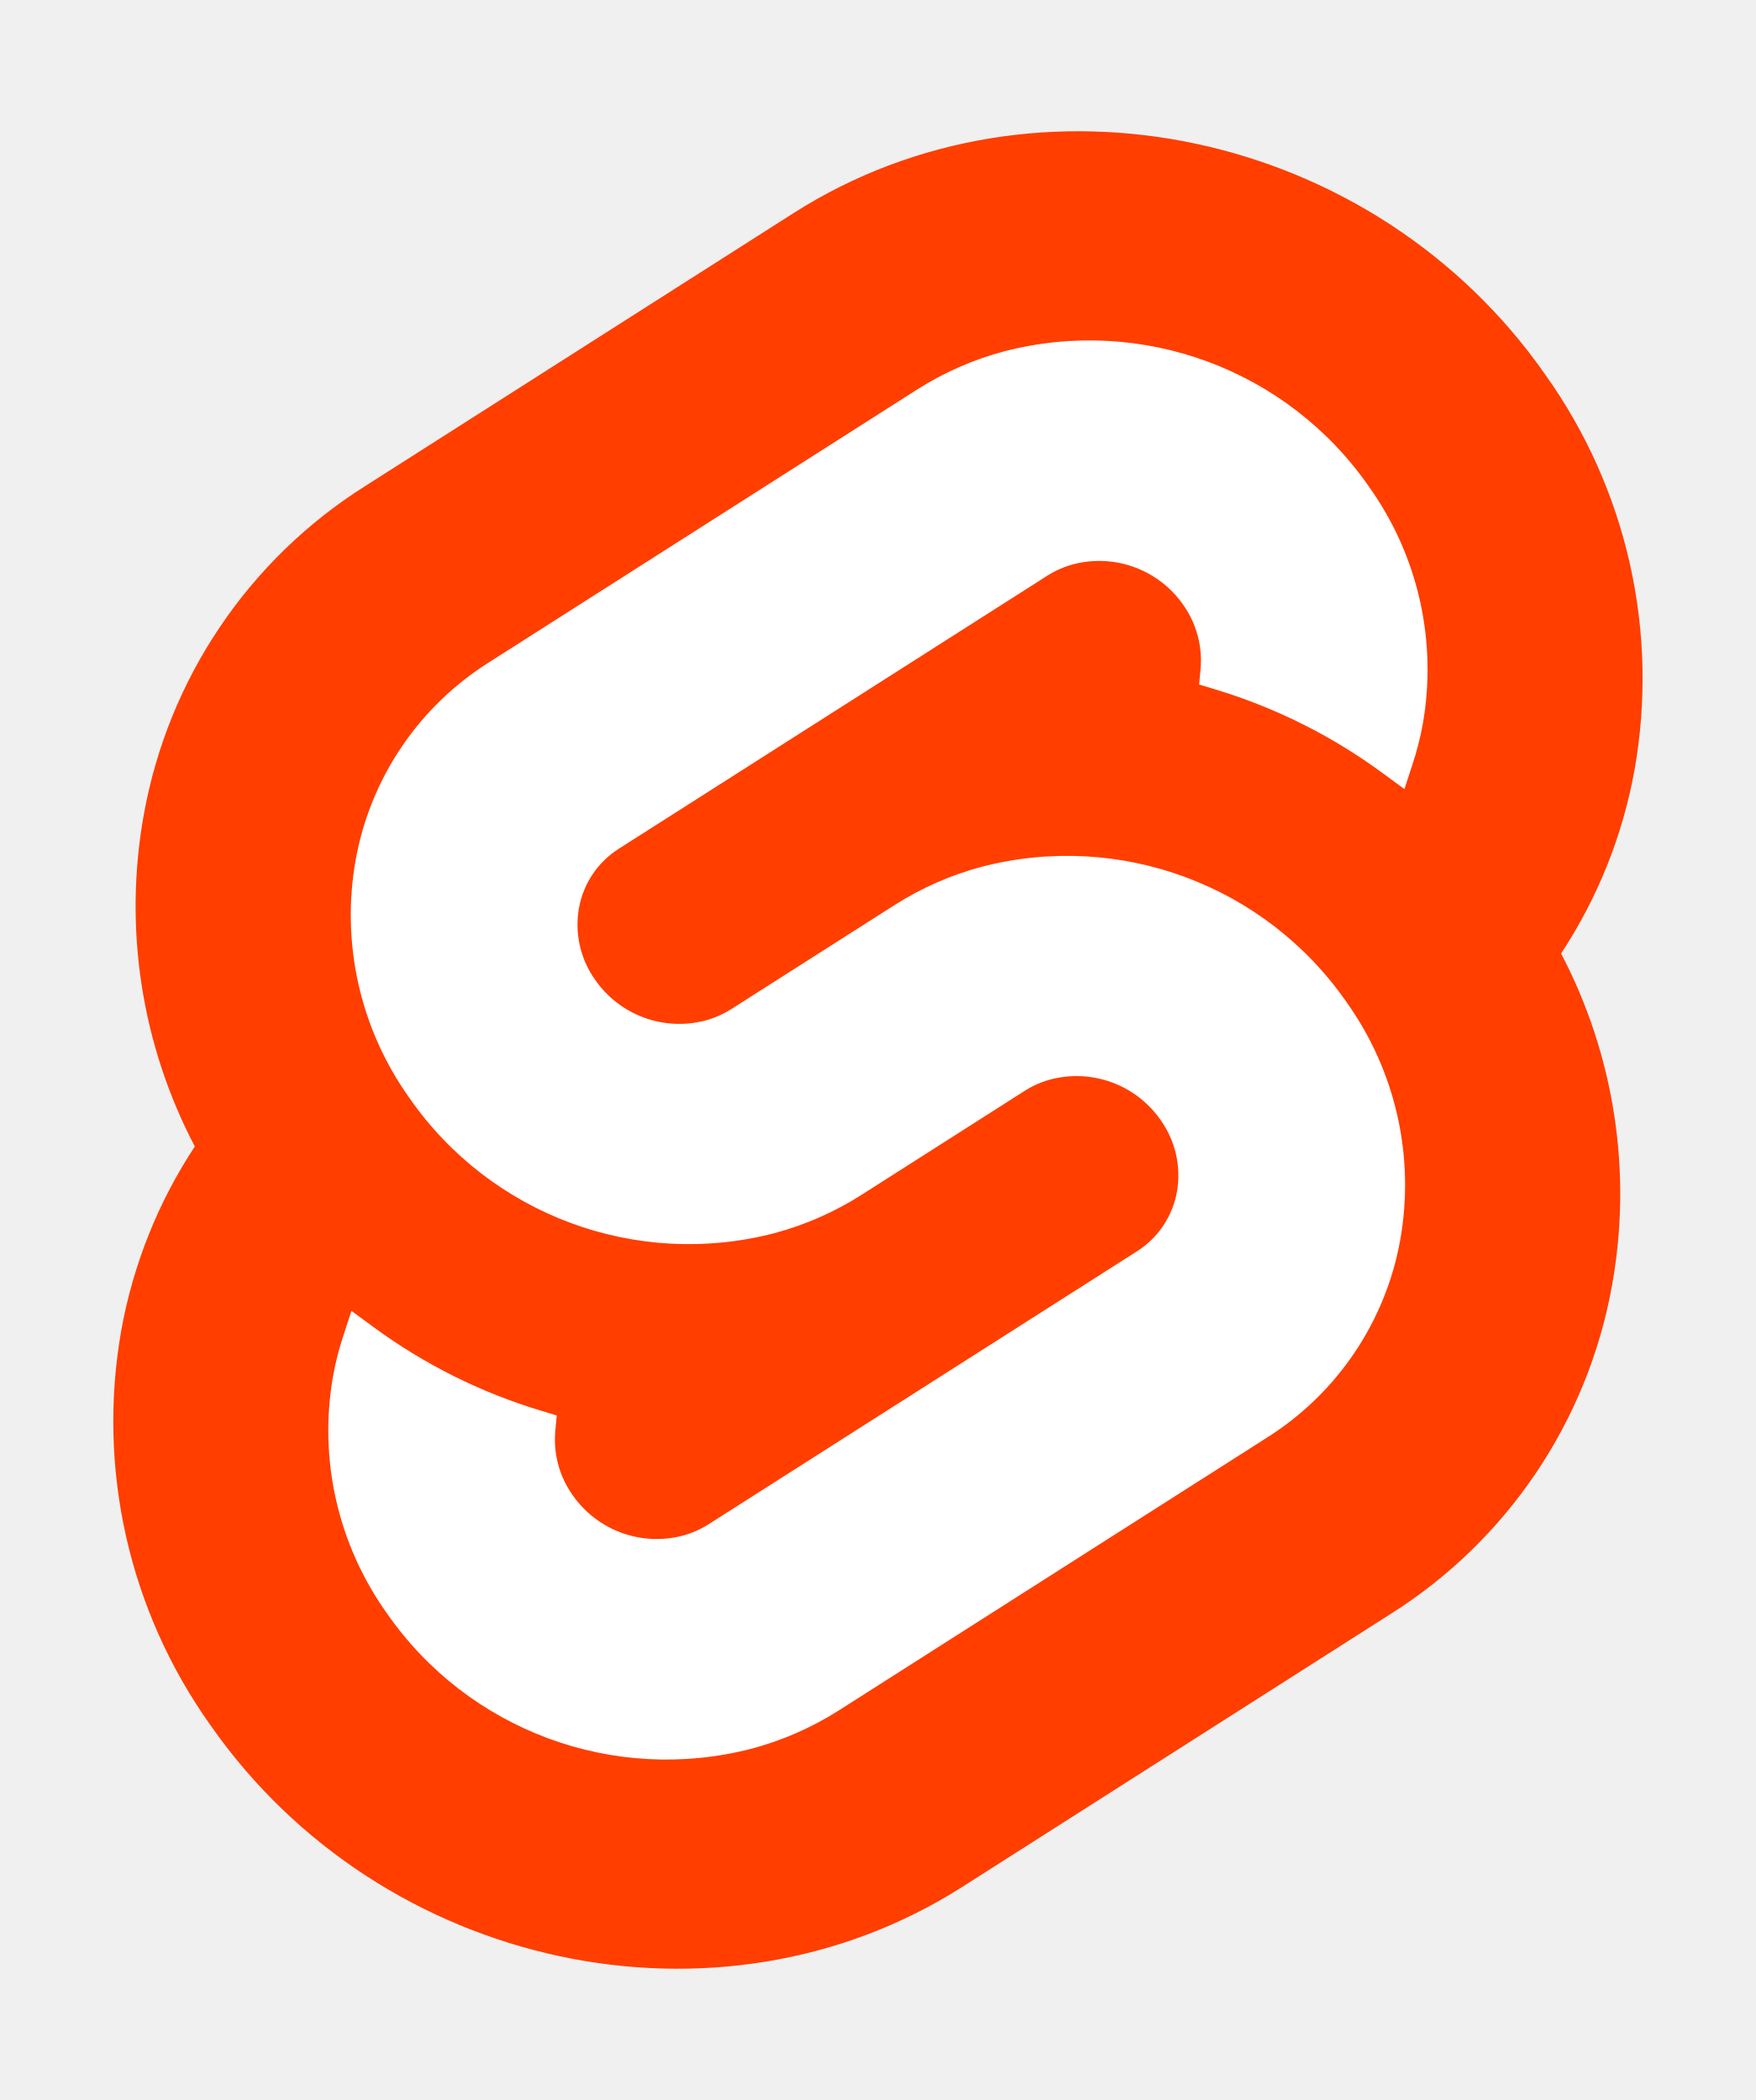
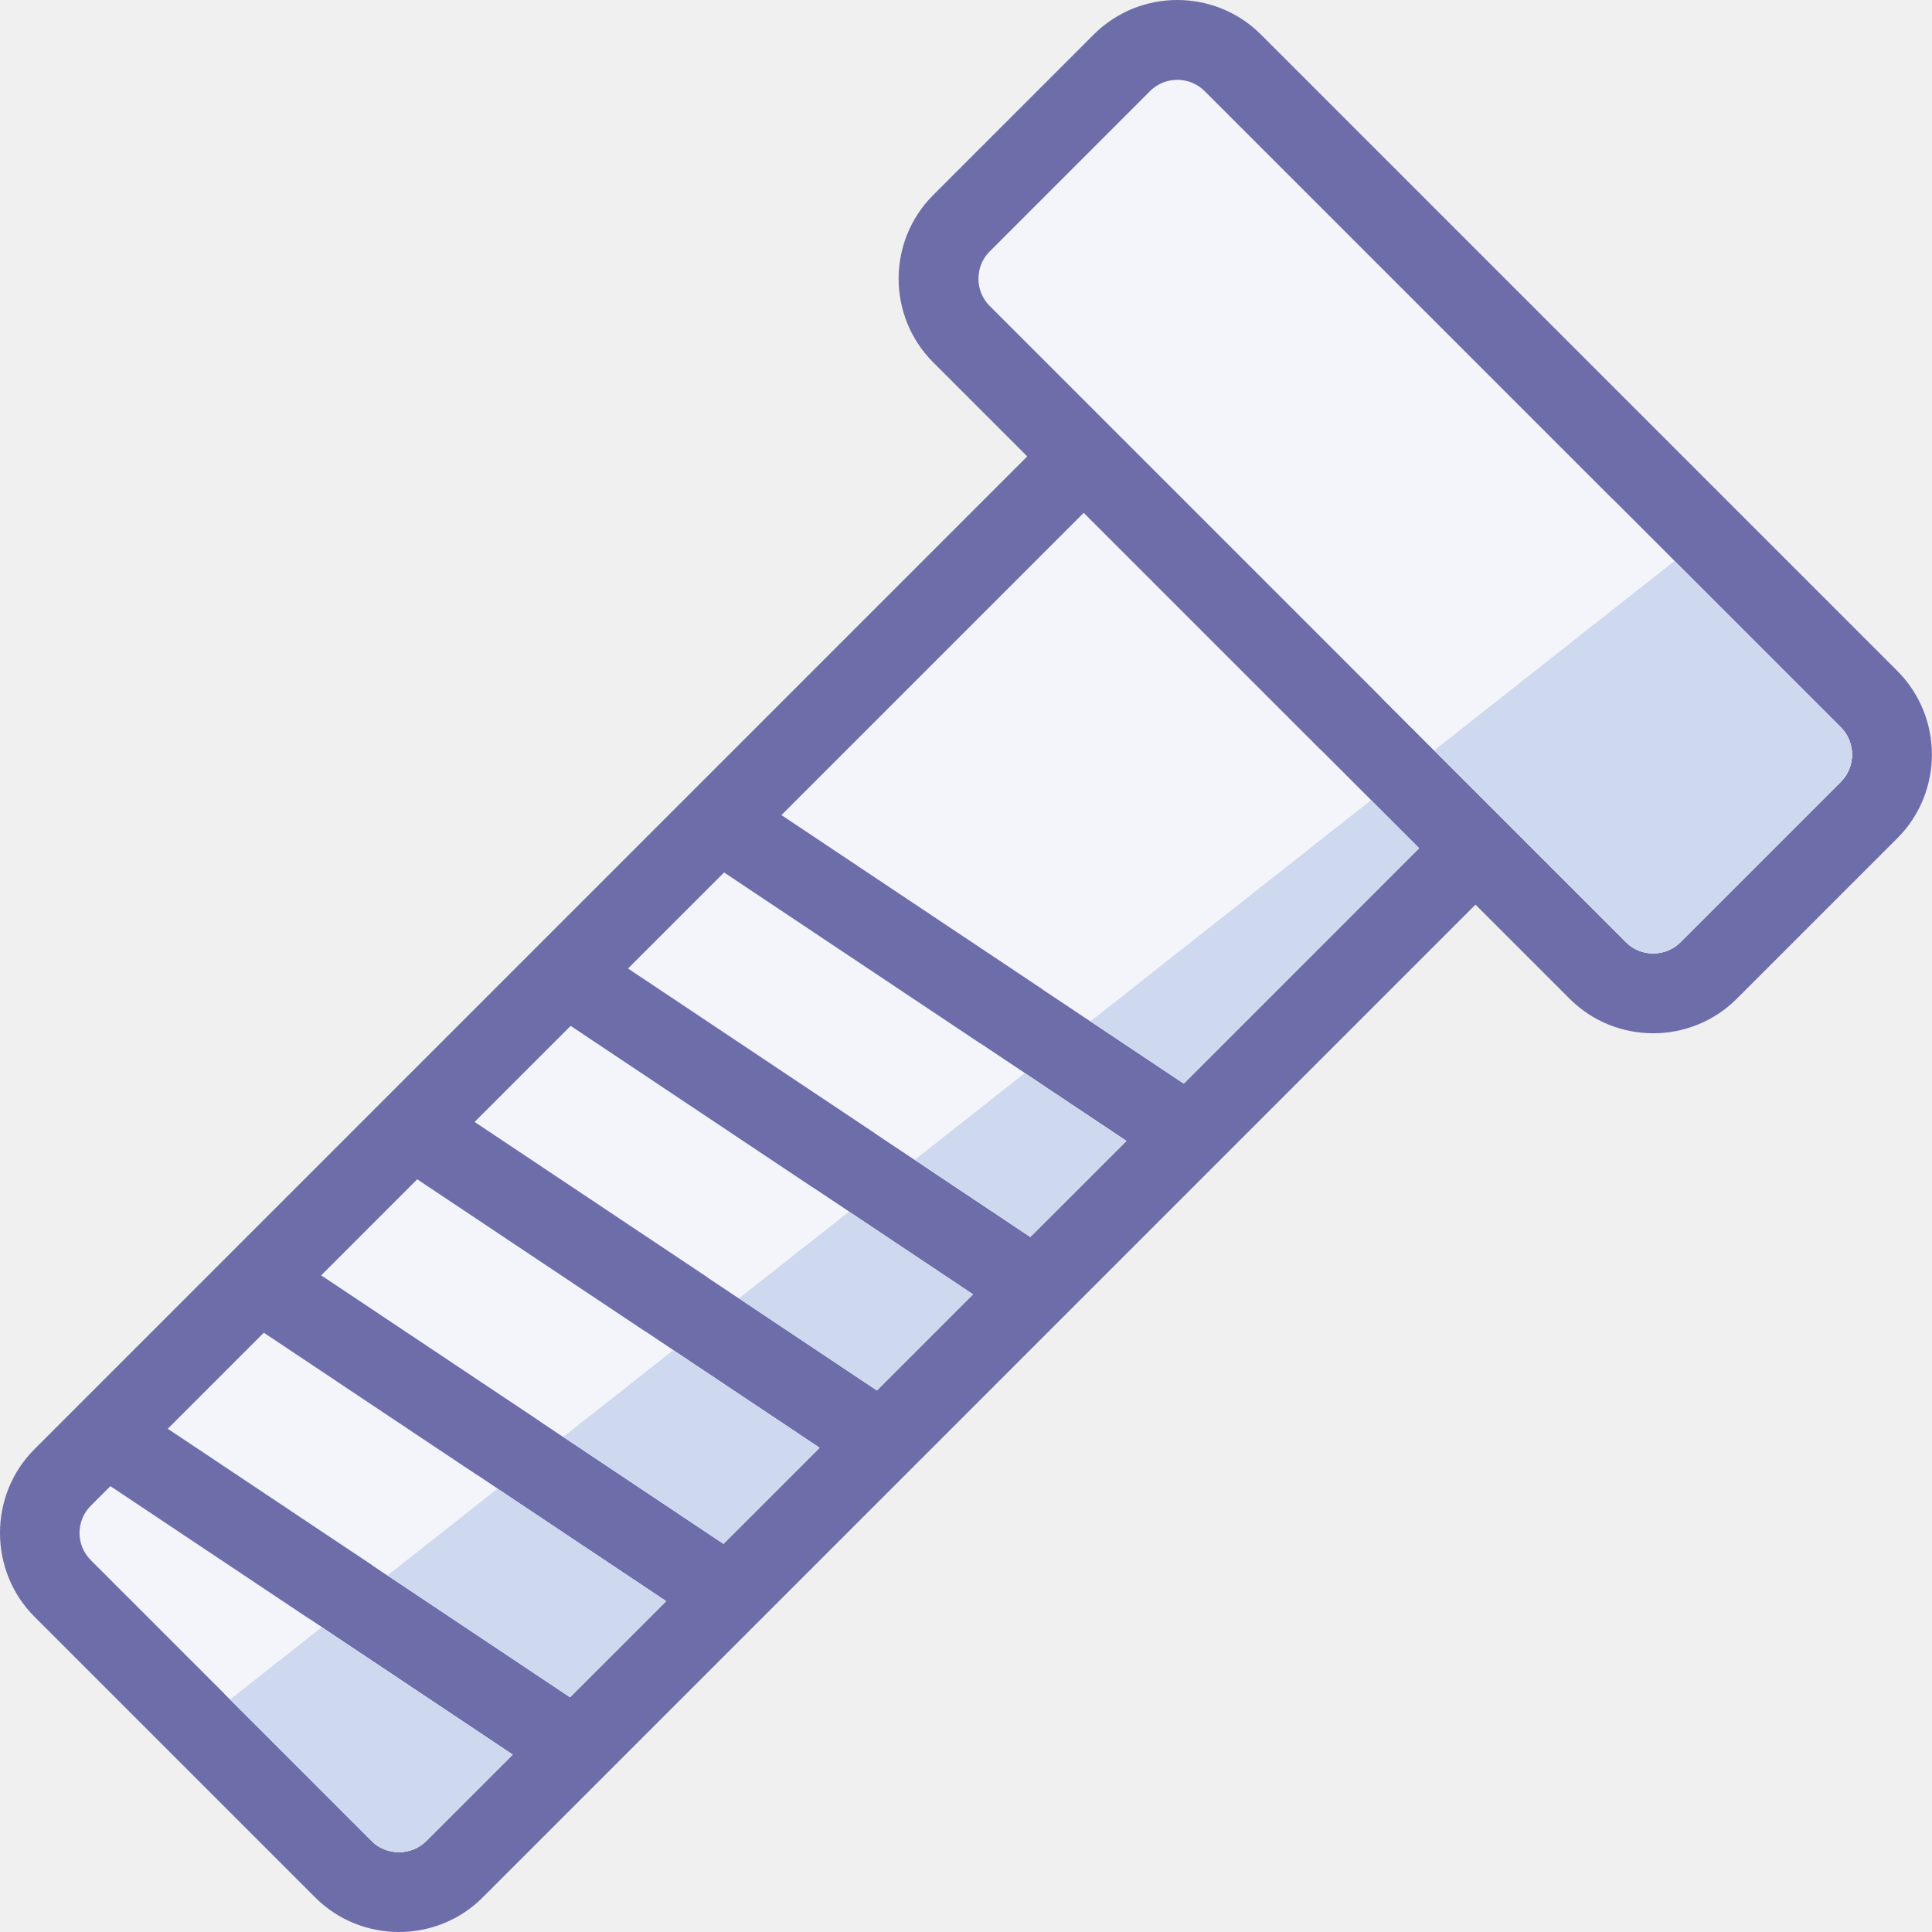
- <svg xmlns="http://www.w3.org/2000/svg" width="107" height="128" viewBox="0 0 107 128">
-   <path d="M94.157 22.819c-10.4-14.885-30.94-19.297-45.792-9.835L22.282 29.608A29.92 29.92 0 0 0 8.764 49.65a31.5 31.5 0 0 0 3.108 20.231 30 30 0 0 0-4.477 11.183 31.9 31.9 0 0 0 5.448 24.116c10.402 14.887 30.942 19.297 45.791 9.835l26.083-16.624A29.92 29.92 0 0 0 98.235 78.35a31.53 31.53 0 0 0-3.105-20.232 30 30 0 0 0 4.474-11.182 31.88 31.88 0 0 0-5.447-24.116" style="fill:#ff3e00" />
-   <path d="M45.817 106.582a20.72 20.72 0 0 1-22.237-8.243 19.17 19.17 0 0 1-3.277-14.503 18 18 0 0 1 .624-2.435l.49-1.498 1.337.981a33.6 33.6 0 0 0 10.203 5.098l.97.294-.09.968a5.85 5.85 0 0 0 1.052 3.878 6.24 6.24 0 0 0 6.695 2.485 5.8 5.8 0 0 0 1.603-.704L69.27 76.28a5.43 5.43 0 0 0 2.45-3.631 5.8 5.8 0 0 0-.987-4.371 6.24 6.24 0 0 0-6.698-2.487 5.7 5.7 0 0 0-1.6.704l-9.953 6.345a19 19 0 0 1-5.296 2.326 20.72 20.72 0 0 1-22.237-8.243 19.17 19.17 0 0 1-3.277-14.502 17.99 17.99 0 0 1 8.13-12.052l26.081-16.623a19 19 0 0 1 5.3-2.329 20.72 20.72 0 0 1 22.237 8.243 19.17 19.17 0 0 1 3.277 14.503 18 18 0 0 1-.624 2.435l-.49 1.498-1.337-.98a33.6 33.6 0 0 0-10.203-5.1l-.97-.294.09-.968a5.86 5.86 0 0 0-1.052-3.878 6.24 6.24 0 0 0-6.696-2.485 5.8 5.8 0 0 0-1.602.704L37.73 51.72a5.42 5.42 0 0 0-2.449 3.63 5.79 5.79 0 0 0 .986 4.372 6.24 6.24 0 0 0 6.698 2.486 5.8 5.8 0 0 0 1.602-.704l9.952-6.342a19 19 0 0 1 5.295-2.328 20.72 20.72 0 0 1 22.237 8.242 19.17 19.17 0 0 1 3.277 14.503 18 18 0 0 1-8.13 12.053l-26.081 16.622a19 19 0 0 1-5.3 2.328" style="fill:#fff" />
+ <svg xmlns="http://www.w3.org/2000/svg" shape-rendering="geometricPrecision" text-rendering="geometricPrecision" image-rendering="optimizeQuality" fill-rule="evenodd" clip-rule="evenodd" viewBox="0 0 512 512.029">
+   <g fill-rule="nonzero">
+     <path fill="#6D6DAA" d="M334.179 9.156l168.666 168.665c6.102 6.104 9.155 14.138 9.155 22.161 0 8.024-3.053 16.058-9.155 22.162L460.3 264.687c-6.102 6.103-14.135 9.155-22.16 9.155-8.024 0-16.059-3.052-22.16-9.155l-24.938-24.937-263.15 263.15c-6.086 6.086-14.133 9.129-22.162 9.129-8.03 0-16.076-3.043-22.162-9.129L9.101 428.433C3.049 422.38.006 414.341 0 406.285c-.007-8.047 3.021-16.094 9.101-22.176l263.15-263.15-24.938-24.937c-6.102-6.103-9.155-14.138-9.155-22.161 0-8.025 3.054-16.058 9.155-22.161l42.545-42.544C295.96 3.053 303.994 0 312.018 0c8.025 0 16.059 3.053 22.161 9.156z" />
+     <path fill="#F3F5FB" d="M135.869 465.007L29.261 393.864l-5.202 5.203a10.172 10.172 0 00-2.986 7.218c.001 2.596 1 5.205 2.986 7.19l74.466 74.468c1.954 1.953 4.572 2.931 7.205 2.931 2.632 0 5.251-.978 7.204-2.931l22.935-22.936zM487.887 192.78L319.222 24.113c-1.971-1.971-4.584-2.957-7.204-2.957-2.619 0-5.232.986-7.203 2.957l-42.543 42.544c-1.971 1.971-2.959 4.584-2.959 7.204 0 2.619.986 5.232 2.958 7.203L430.937 249.73c1.971 1.971 4.584 2.957 7.203 2.957 2.619 0 5.232-.986 7.204-2.957l42.543-42.544c1.971-1.971 2.957-4.584 2.957-7.204 0-2.619-.986-5.232-2.957-7.202zm-111.803 32.013l-88.875-88.876-80.105 80.104 106.609 71.143 62.371-62.371zm-184.183 6.431l-25.457 25.457 106.608 71.143 25.457-25.455-106.608-71.145zm-40.66 40.66l-25.457 25.456 106.608 71.144 25.456-25.456-106.607-71.144zm-40.66 40.66l-25.456 25.457 106.607 71.144 25.457-25.456-106.608-71.145zM44.464 378.66l106.608 71.144 25.456-25.456-106.607-71.144-25.457 25.456z" />
+     <path fill="#F3F5FB" d="M135.87 465.008l-53.7-35.836-22.802 19.613 39.157 39.158c1.953 1.953 4.572 2.93 7.205 2.93 2.632 0 5.251-.977 7.205-2.93l22.935-22.935zm-37.103-50.109l27.788-23.901 49.974 33.351-25.458 25.456-52.304-34.906zm44.383-38.174l27.791-23.901 46.248 30.864-25.457 25.458-48.582-32.421zm44.386-38.174l27.788-23.901 42.525 28.379-25.457 25.456-44.856-29.934zm44.385-38.174l27.788-23.901 38.8 25.892-25.457 25.456-41.131-27.447zm44.383-38.174l73.755-63.436 26.025 26.026-62.372 62.372-37.408-24.962zm89.837-77.267l61.234-52.668 60.511 60.512c1.972 1.97 2.959 4.582 2.959 7.203 0 2.619-.987 5.231-2.959 7.203l-42.543 42.545c-1.971 1.971-4.584 2.956-7.204 2.956-2.617 0-5.23-.985-7.202-2.956l-64.796-64.795z" />
+     <path fill="#CED8EE" d="M135.87 465.008l-50.584-33.757-24.299 19.153 37.538 37.539c1.953 1.953 4.572 2.93 7.205 2.93 2.632 0 5.251-.977 7.205-2.93l22.935-22.935zm-33.168-47.484l29.16-22.983 44.667 29.808-25.458 25.456-48.369-32.281zm46.575-36.71l29.161-22.985 38.751 25.859-25.457 25.458-42.455-28.332zm46.576-36.714l29.161-22.983 32.835 21.912-25.457 25.456-36.539-24.385zm46.576-36.71l29.161-22.985 26.919 17.963-25.457 25.456-30.623-20.434zm46.576-36.712l74.355-58.609 12.724 12.724-62.372 62.372-24.707-16.487zm91.084-71.796l63.694-50.205 44.103 44.103c1.972 1.97 2.959 4.582 2.959 7.203 0 2.619-.987 5.231-2.959 7.203l-42.543 42.545c-1.971 1.971-4.584 2.956-7.204 2.956-2.617 0-5.23-.985-7.202-2.956l-50.848-50.849z" />
+   </g>
</svg>
